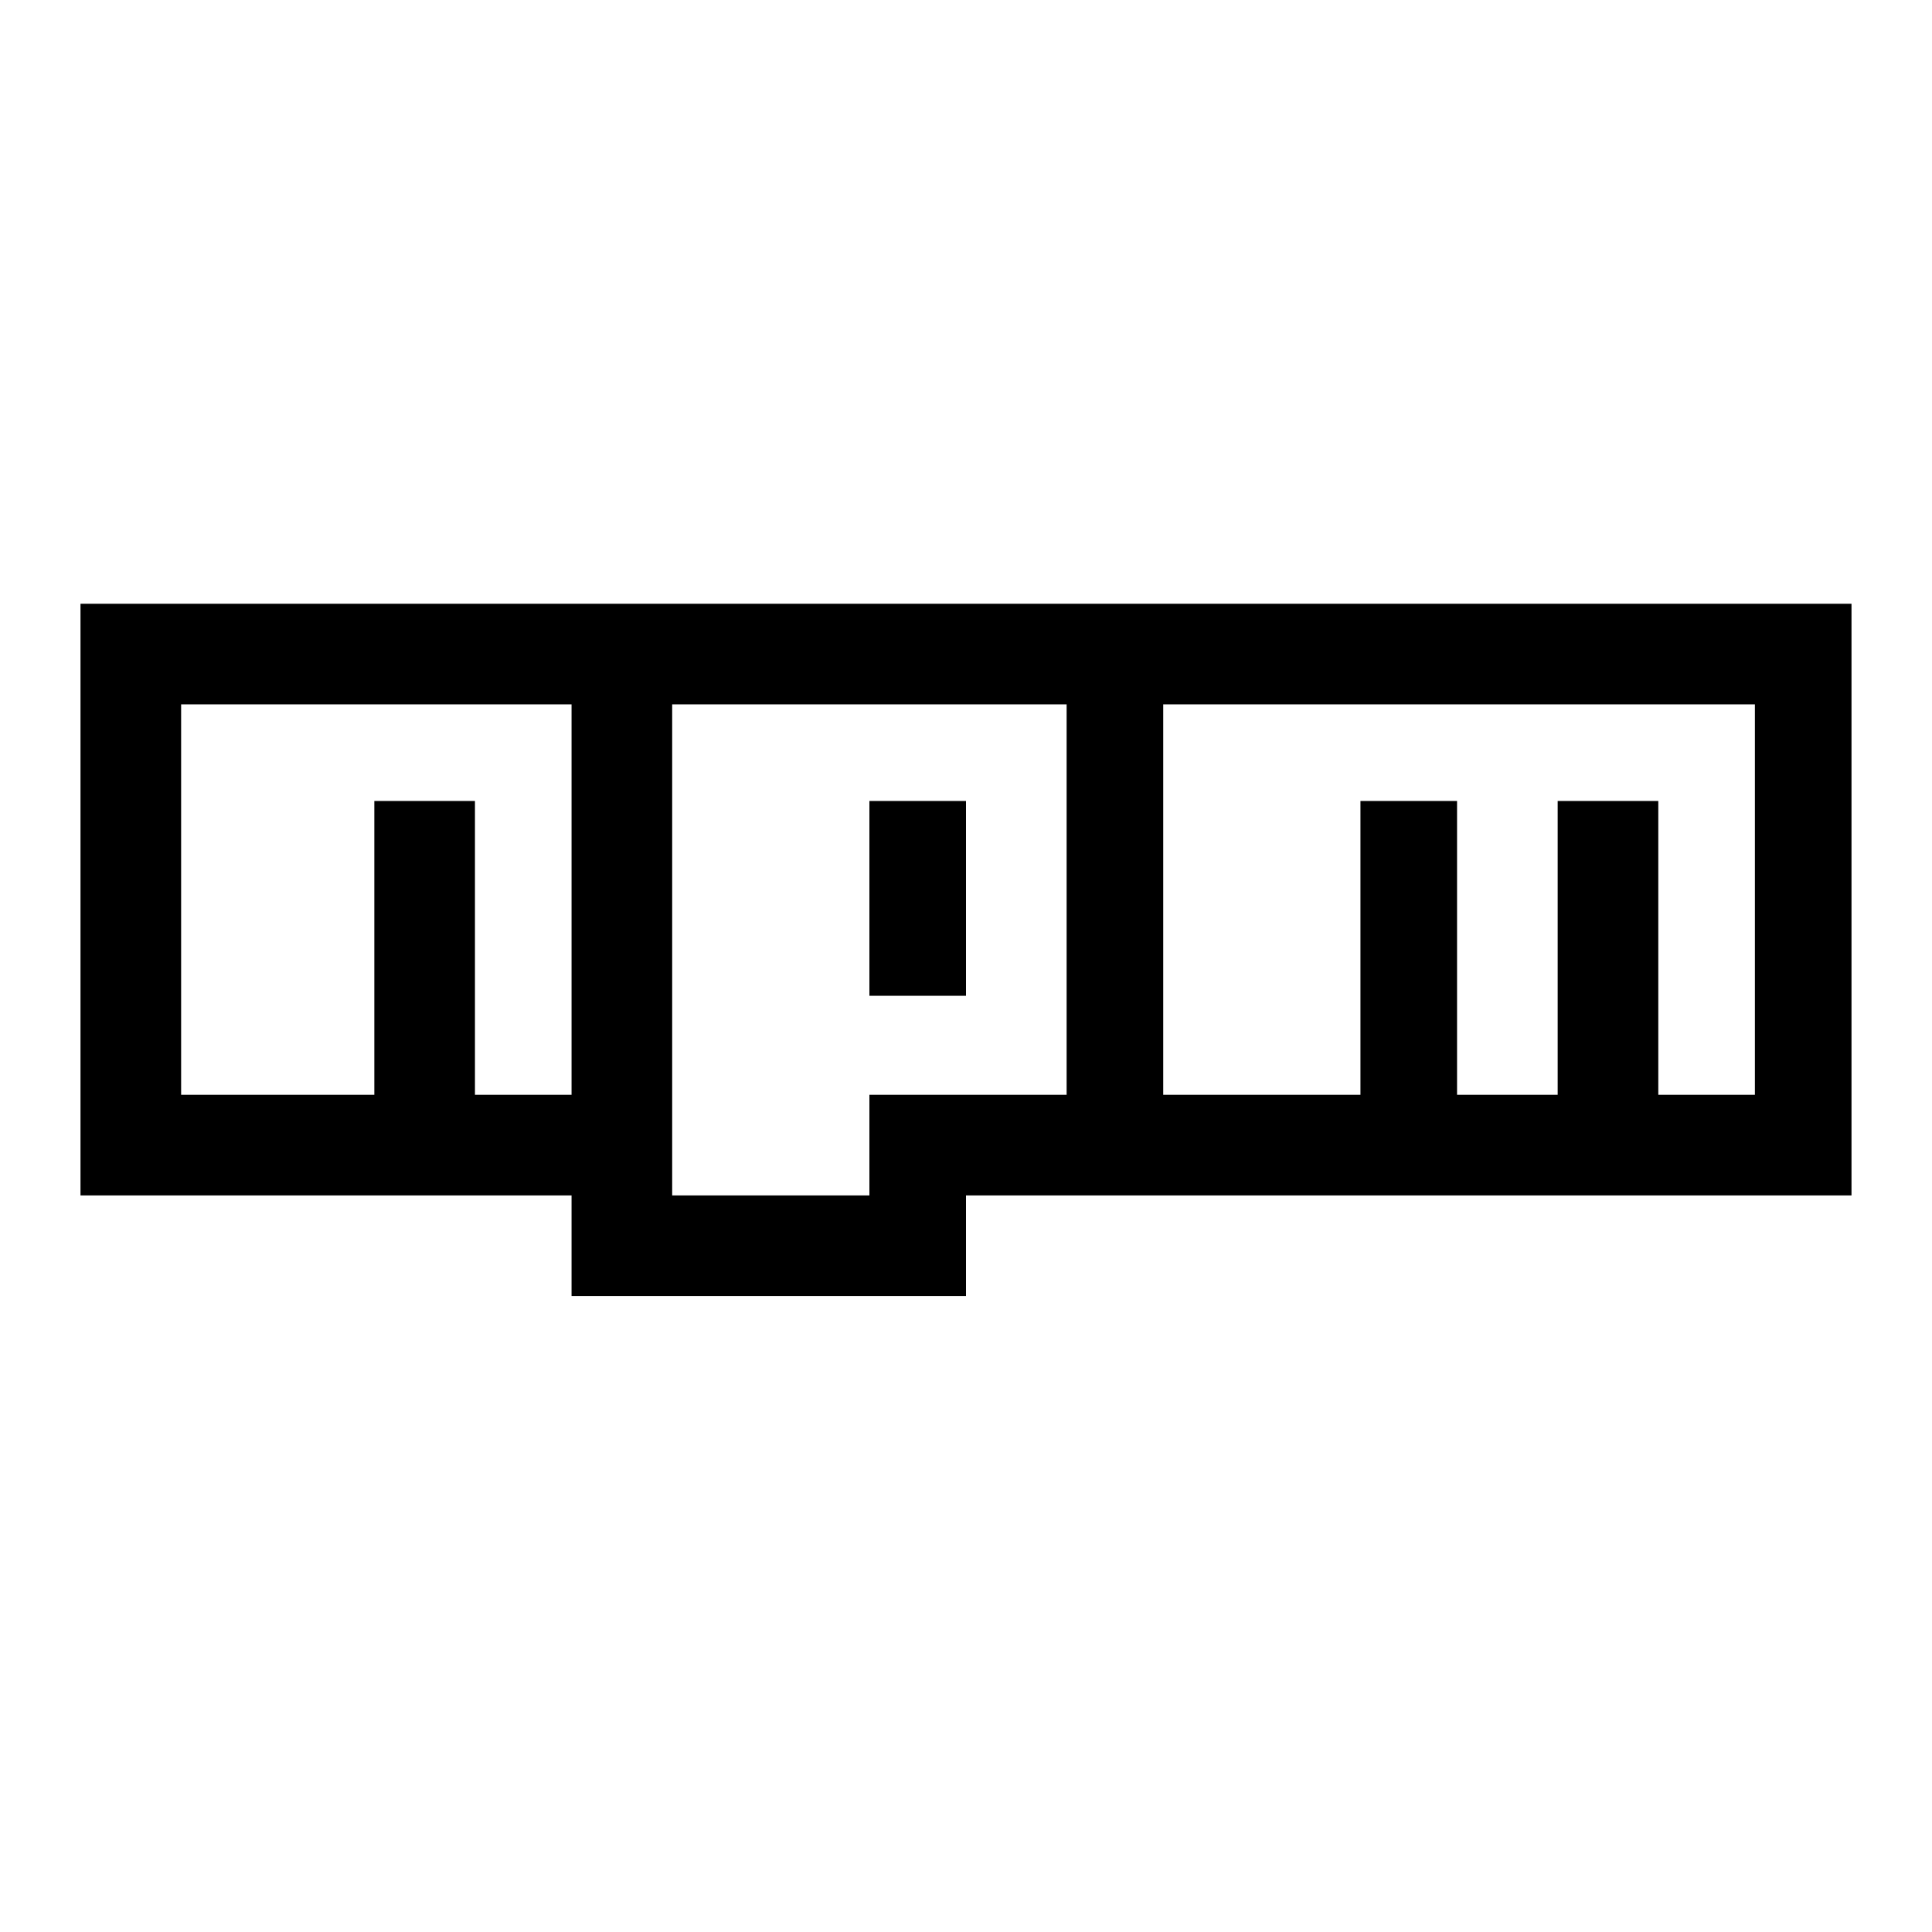
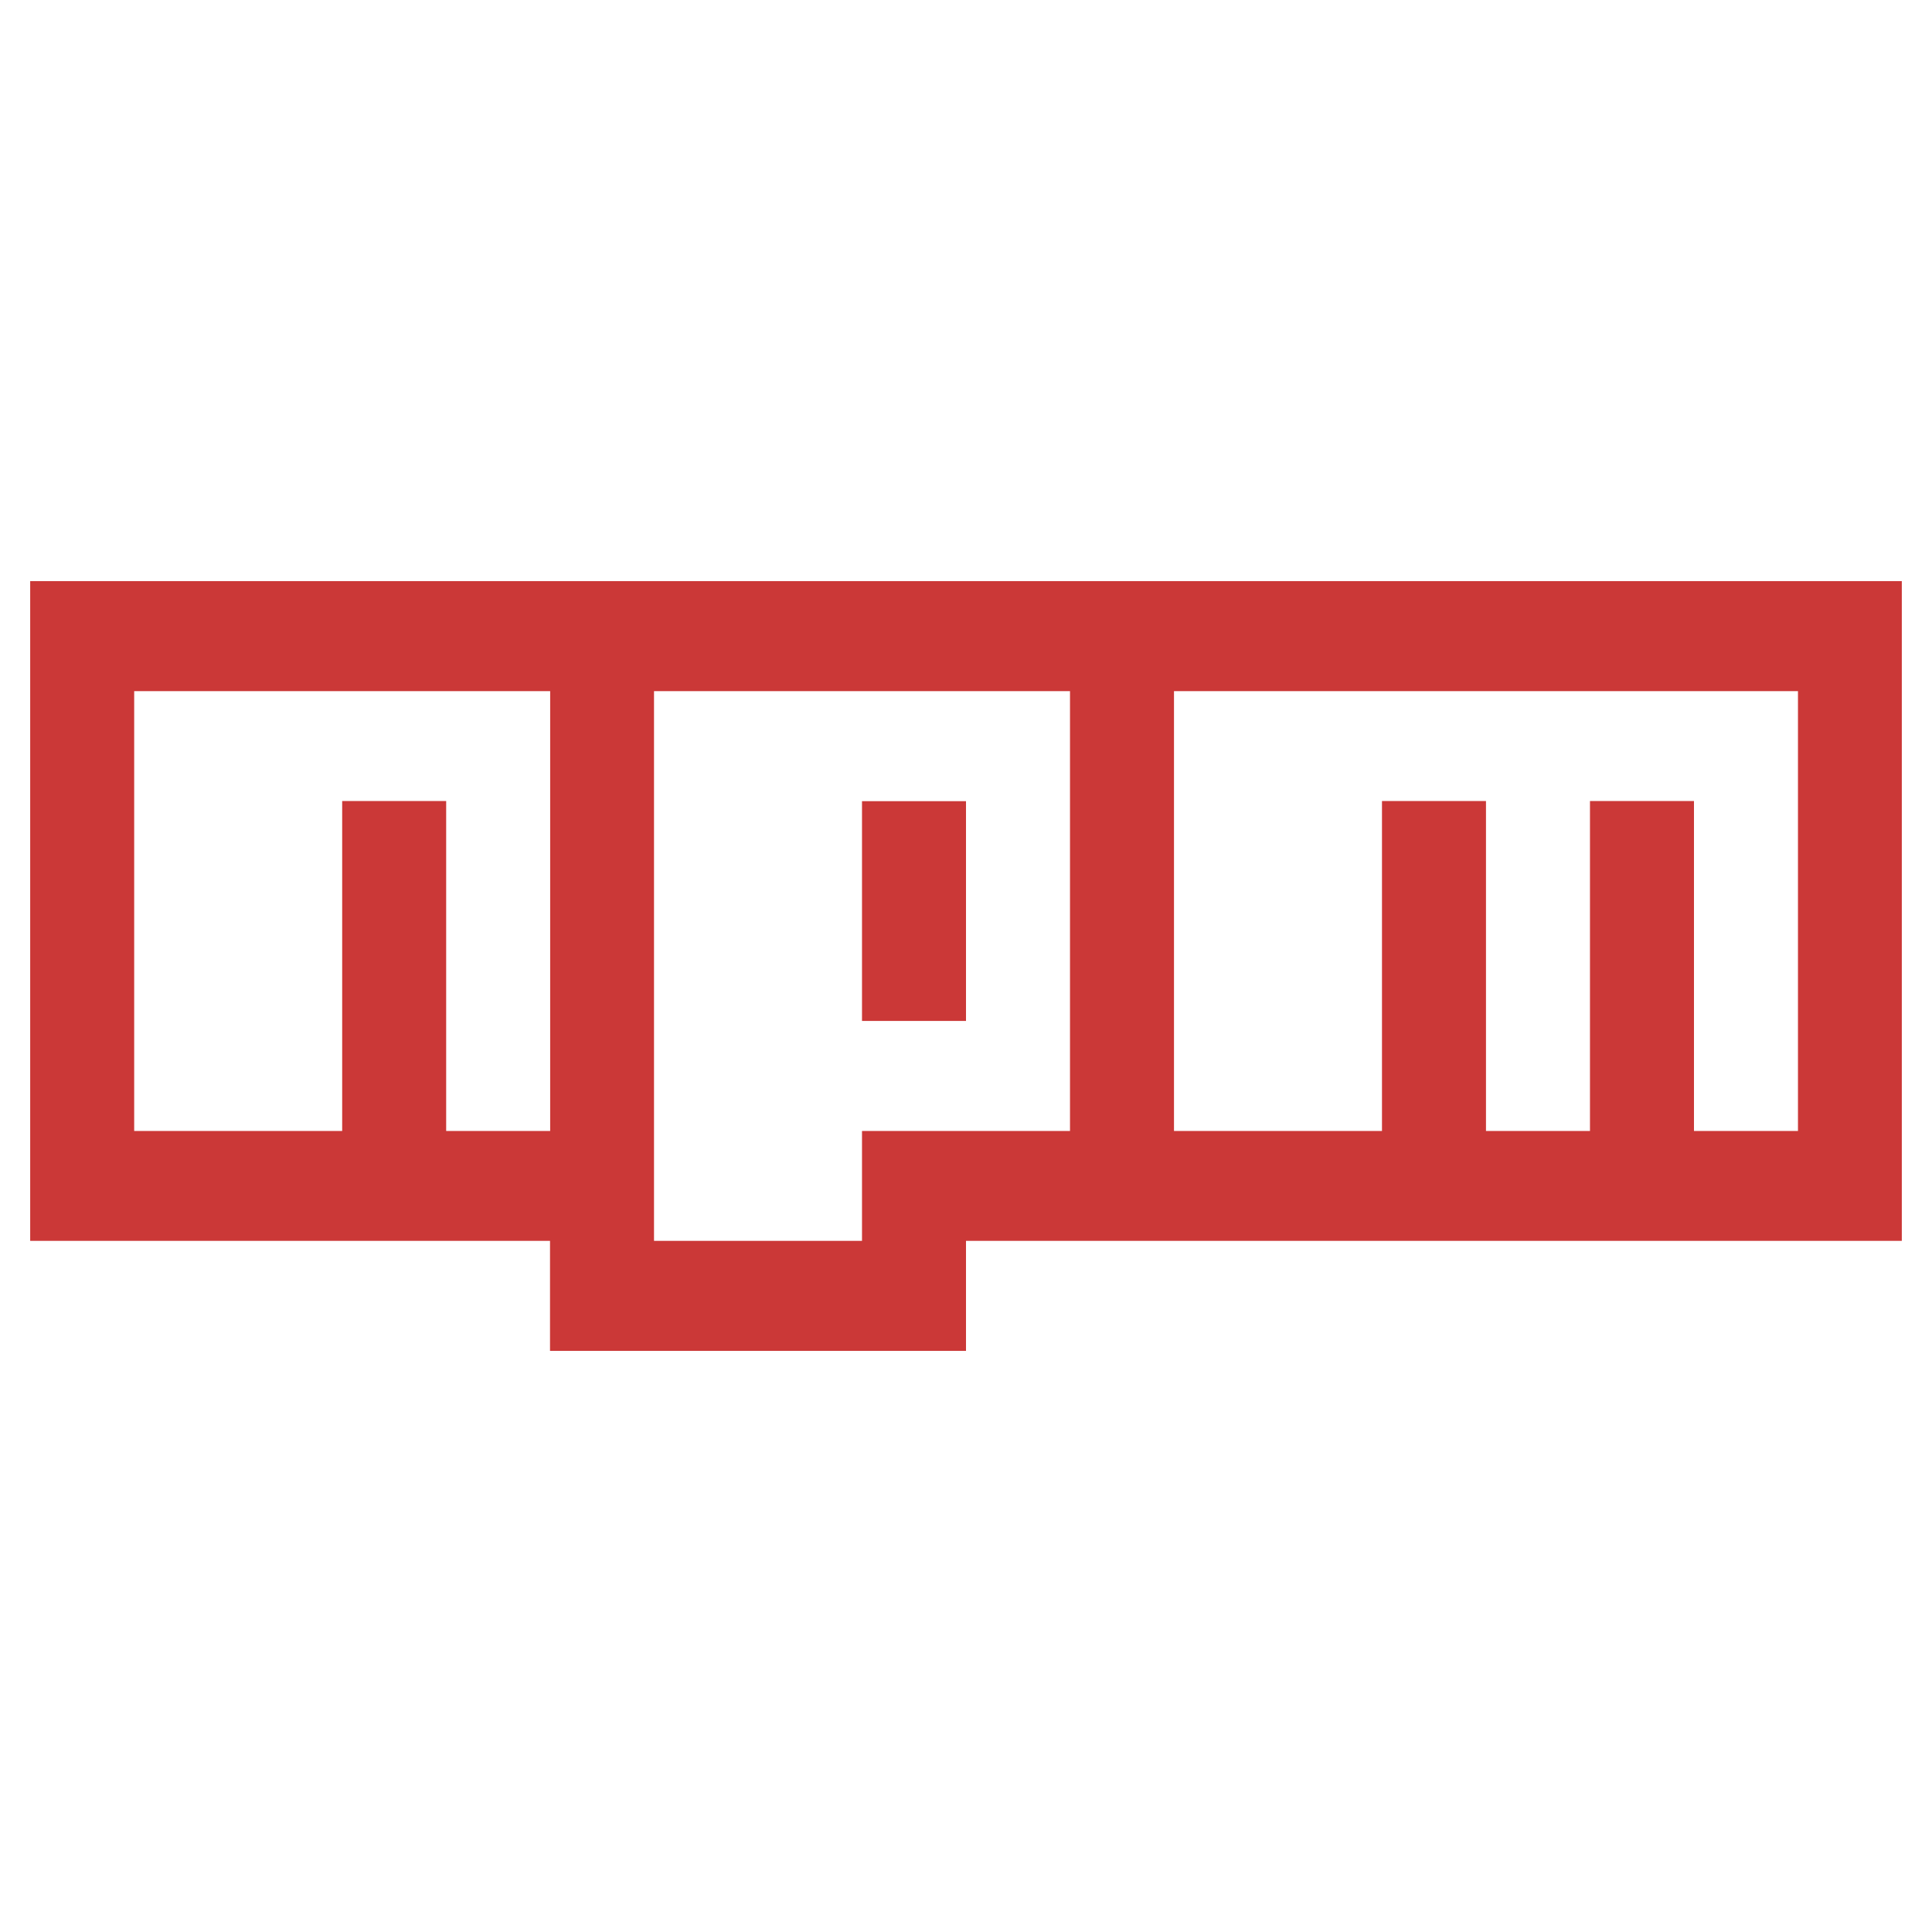
- <svg xmlns="http://www.w3.org/2000/svg" width="800px" height="800px" viewBox="0 0 48 48">
-   <g id="Layer_2" data-name="Layer 2">
-     <g id="invisible_box" data-name="invisible box">
-       <rect width="48" height="48" fill="none" />
-     </g>
-     <g id="Q3_icons" data-name="Q3 icons">
-       <g>
-         <rect x="21.6" y="19.9" width="2.4" height="4.84" />
-         <path d="M2,15V29.7H14.2v2.5H24V29.7H46V15ZM14.2,27.2H11.8V19.9H9.3v7.3H4.5V17.5h9.7Zm12.3,0H21.6v2.5H16.7V17.5h9.8Zm17.1,0H41.2V19.9H38.7v7.3H36.2V19.9H33.8v7.3H28.9V17.5H43.6Z" />
-       </g>
-     </g>
-   </g>
+ <svg xmlns="http://www.w3.org/2000/svg" viewBox="0 0 128 128">
+   <path fill="#cb3837" d="M2 38.5h124v43.71H64v7.29H36.44v-7.29H2zm6.89 36.43h13.78V53.07h6.89v21.86h6.89V45.79H8.89zm34.44-29.14v36.42h13.78v-7.28h13.78V45.79zm13.78 7.29H64v14.56h-6.89zm20.67-7.29v29.14h13.78V53.07h6.89v21.86h6.89V53.07h6.89v21.86h6.89V45.79z" />
</svg>
